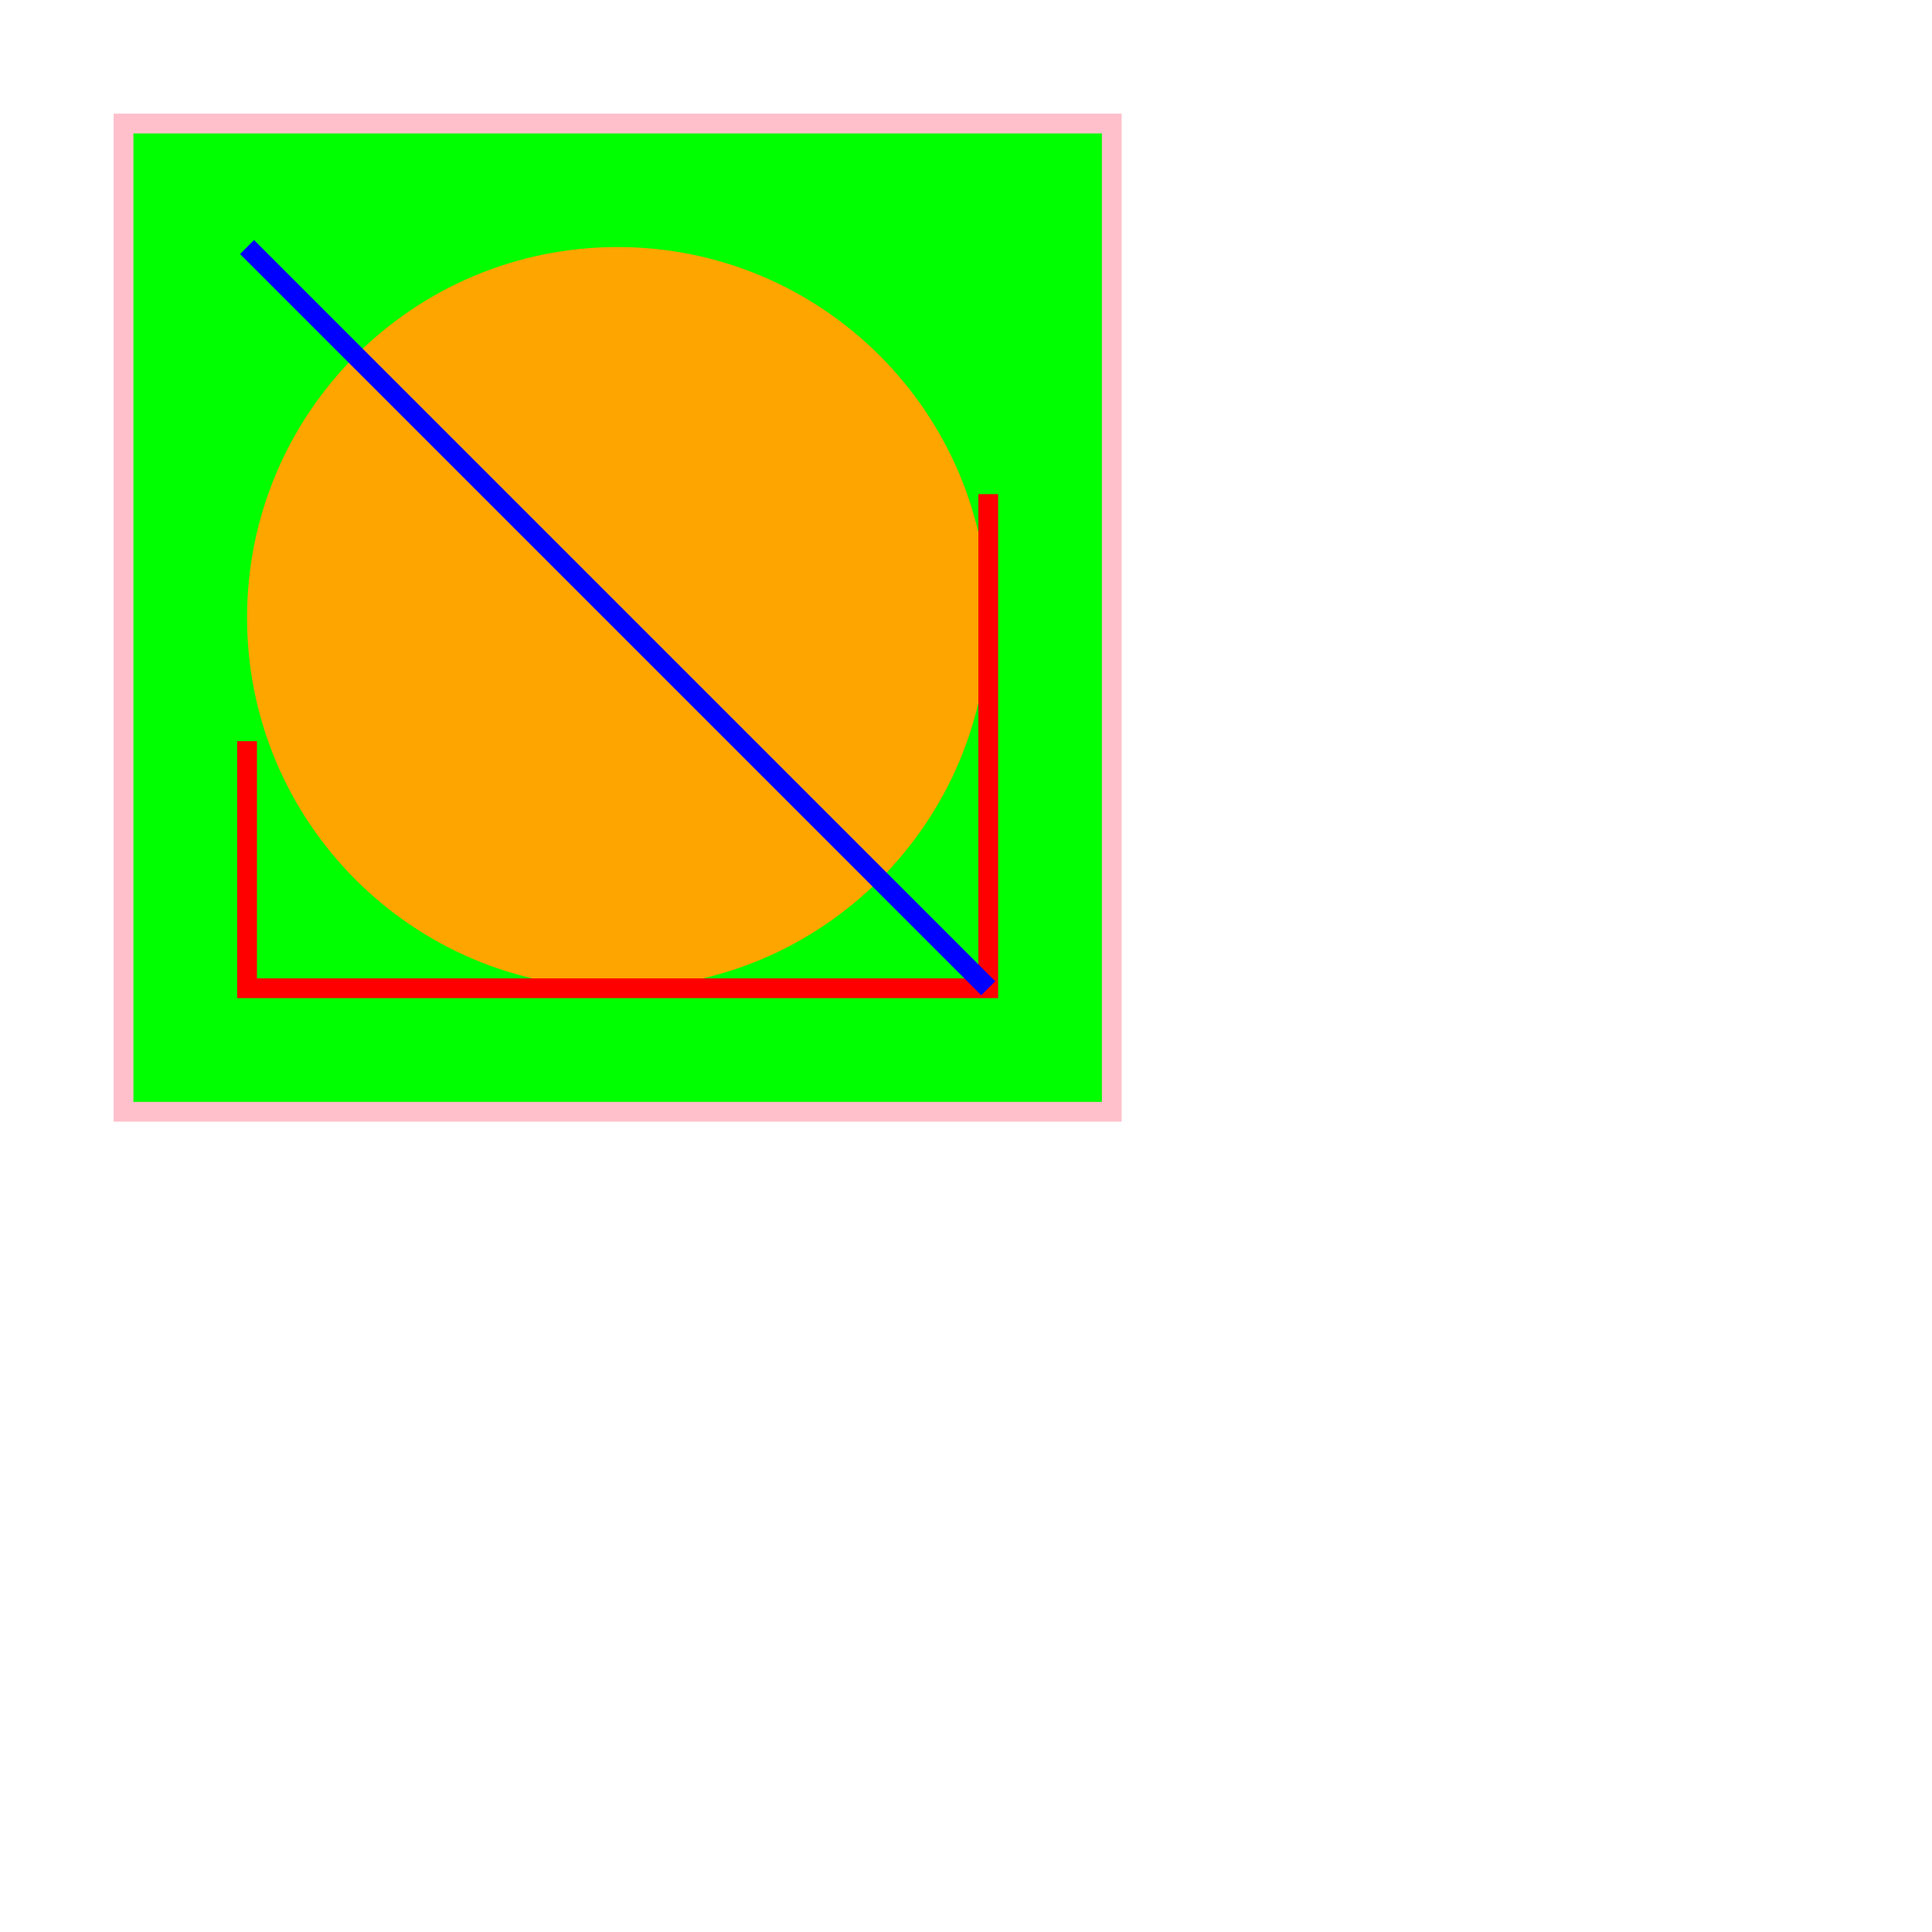
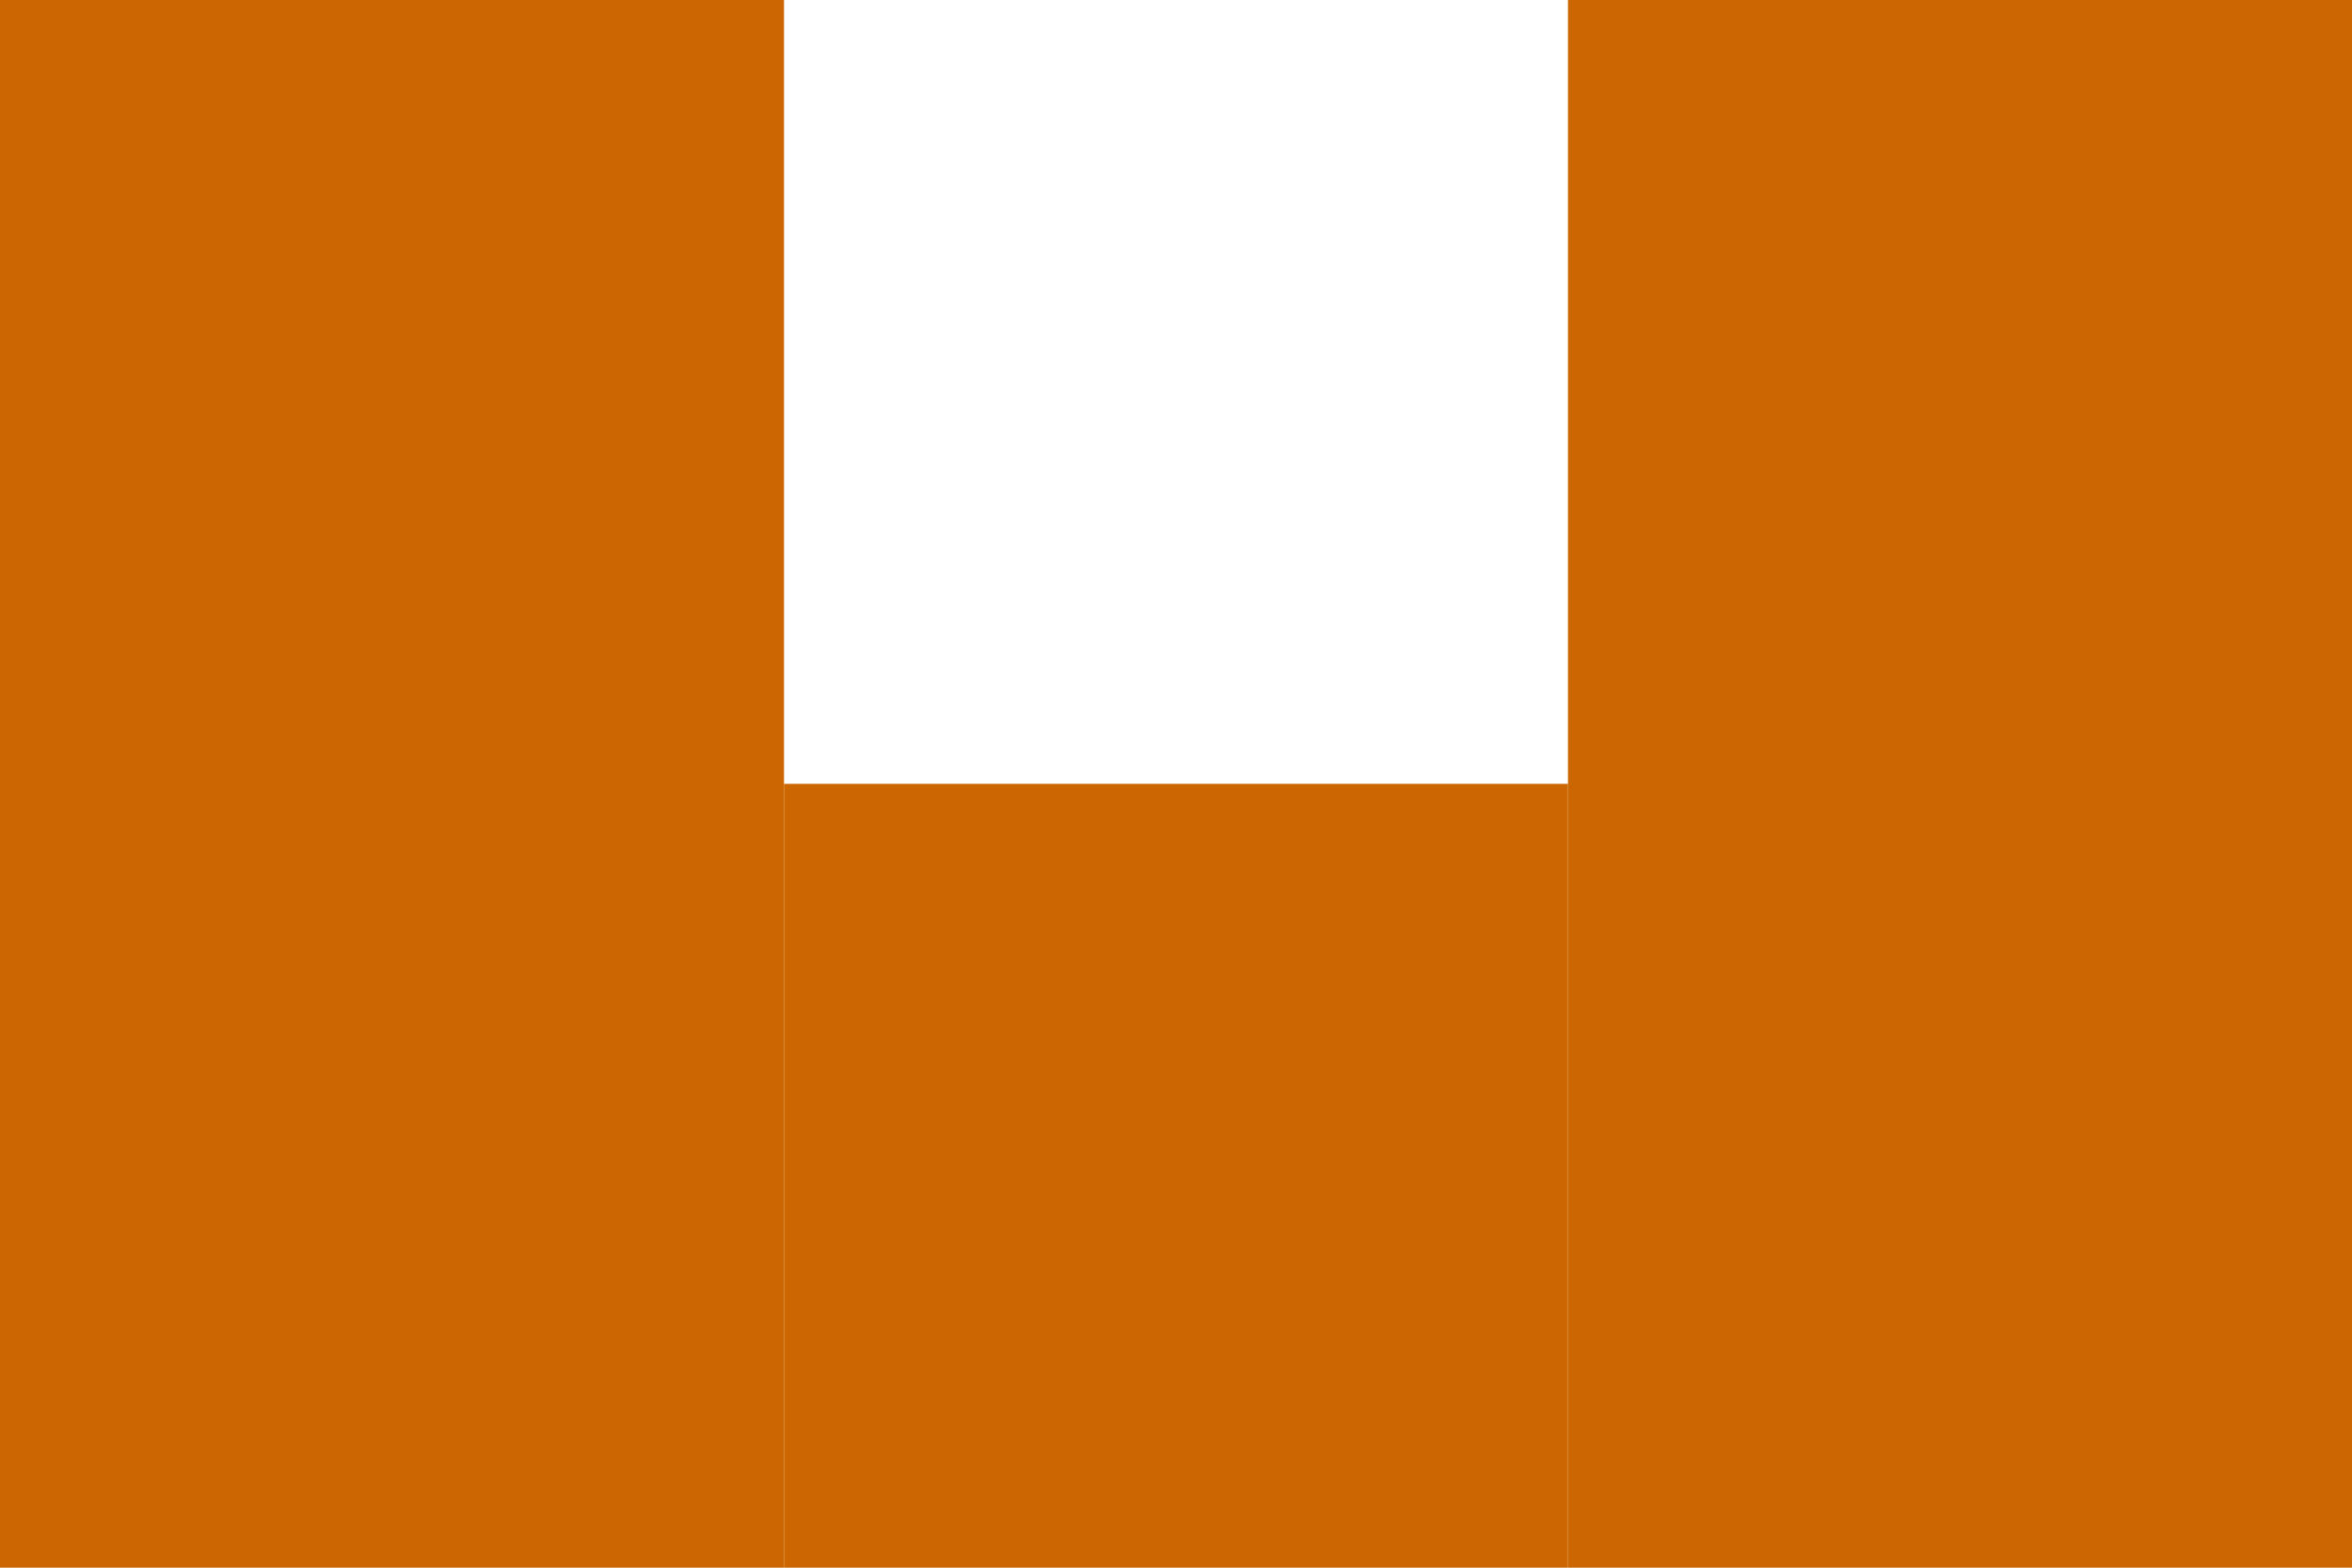
- <svg xmlns="http://www.w3.org/2000/svg" width="391" height="391">
-   <rect x="25" y="25" width="200" height="200" fill="lime" stroke-width="4" stroke="pink" />
-   <circle cx="125" cy="125" r="75" fill="orange" />
-   <polyline points="50,150 50,200 200,200 200,100" stroke="red" stroke-width="4" fill="none" />
-   <line x1="50" y1="50" x2="200" y2="200" stroke="blue" stroke-width="4" />
+ <svg xmlns="http://www.w3.org/2000/svg" width="300" height="200">
+   <rect x="0" y="0" width="100" height="200" fill="#cc6600" />
+   <rect x="100" y="100" width="100" height="100" fill="#cc6600" />
+   <rect x="200" y="0" width="100" height="200" fill="#cc6600" />
</svg>
